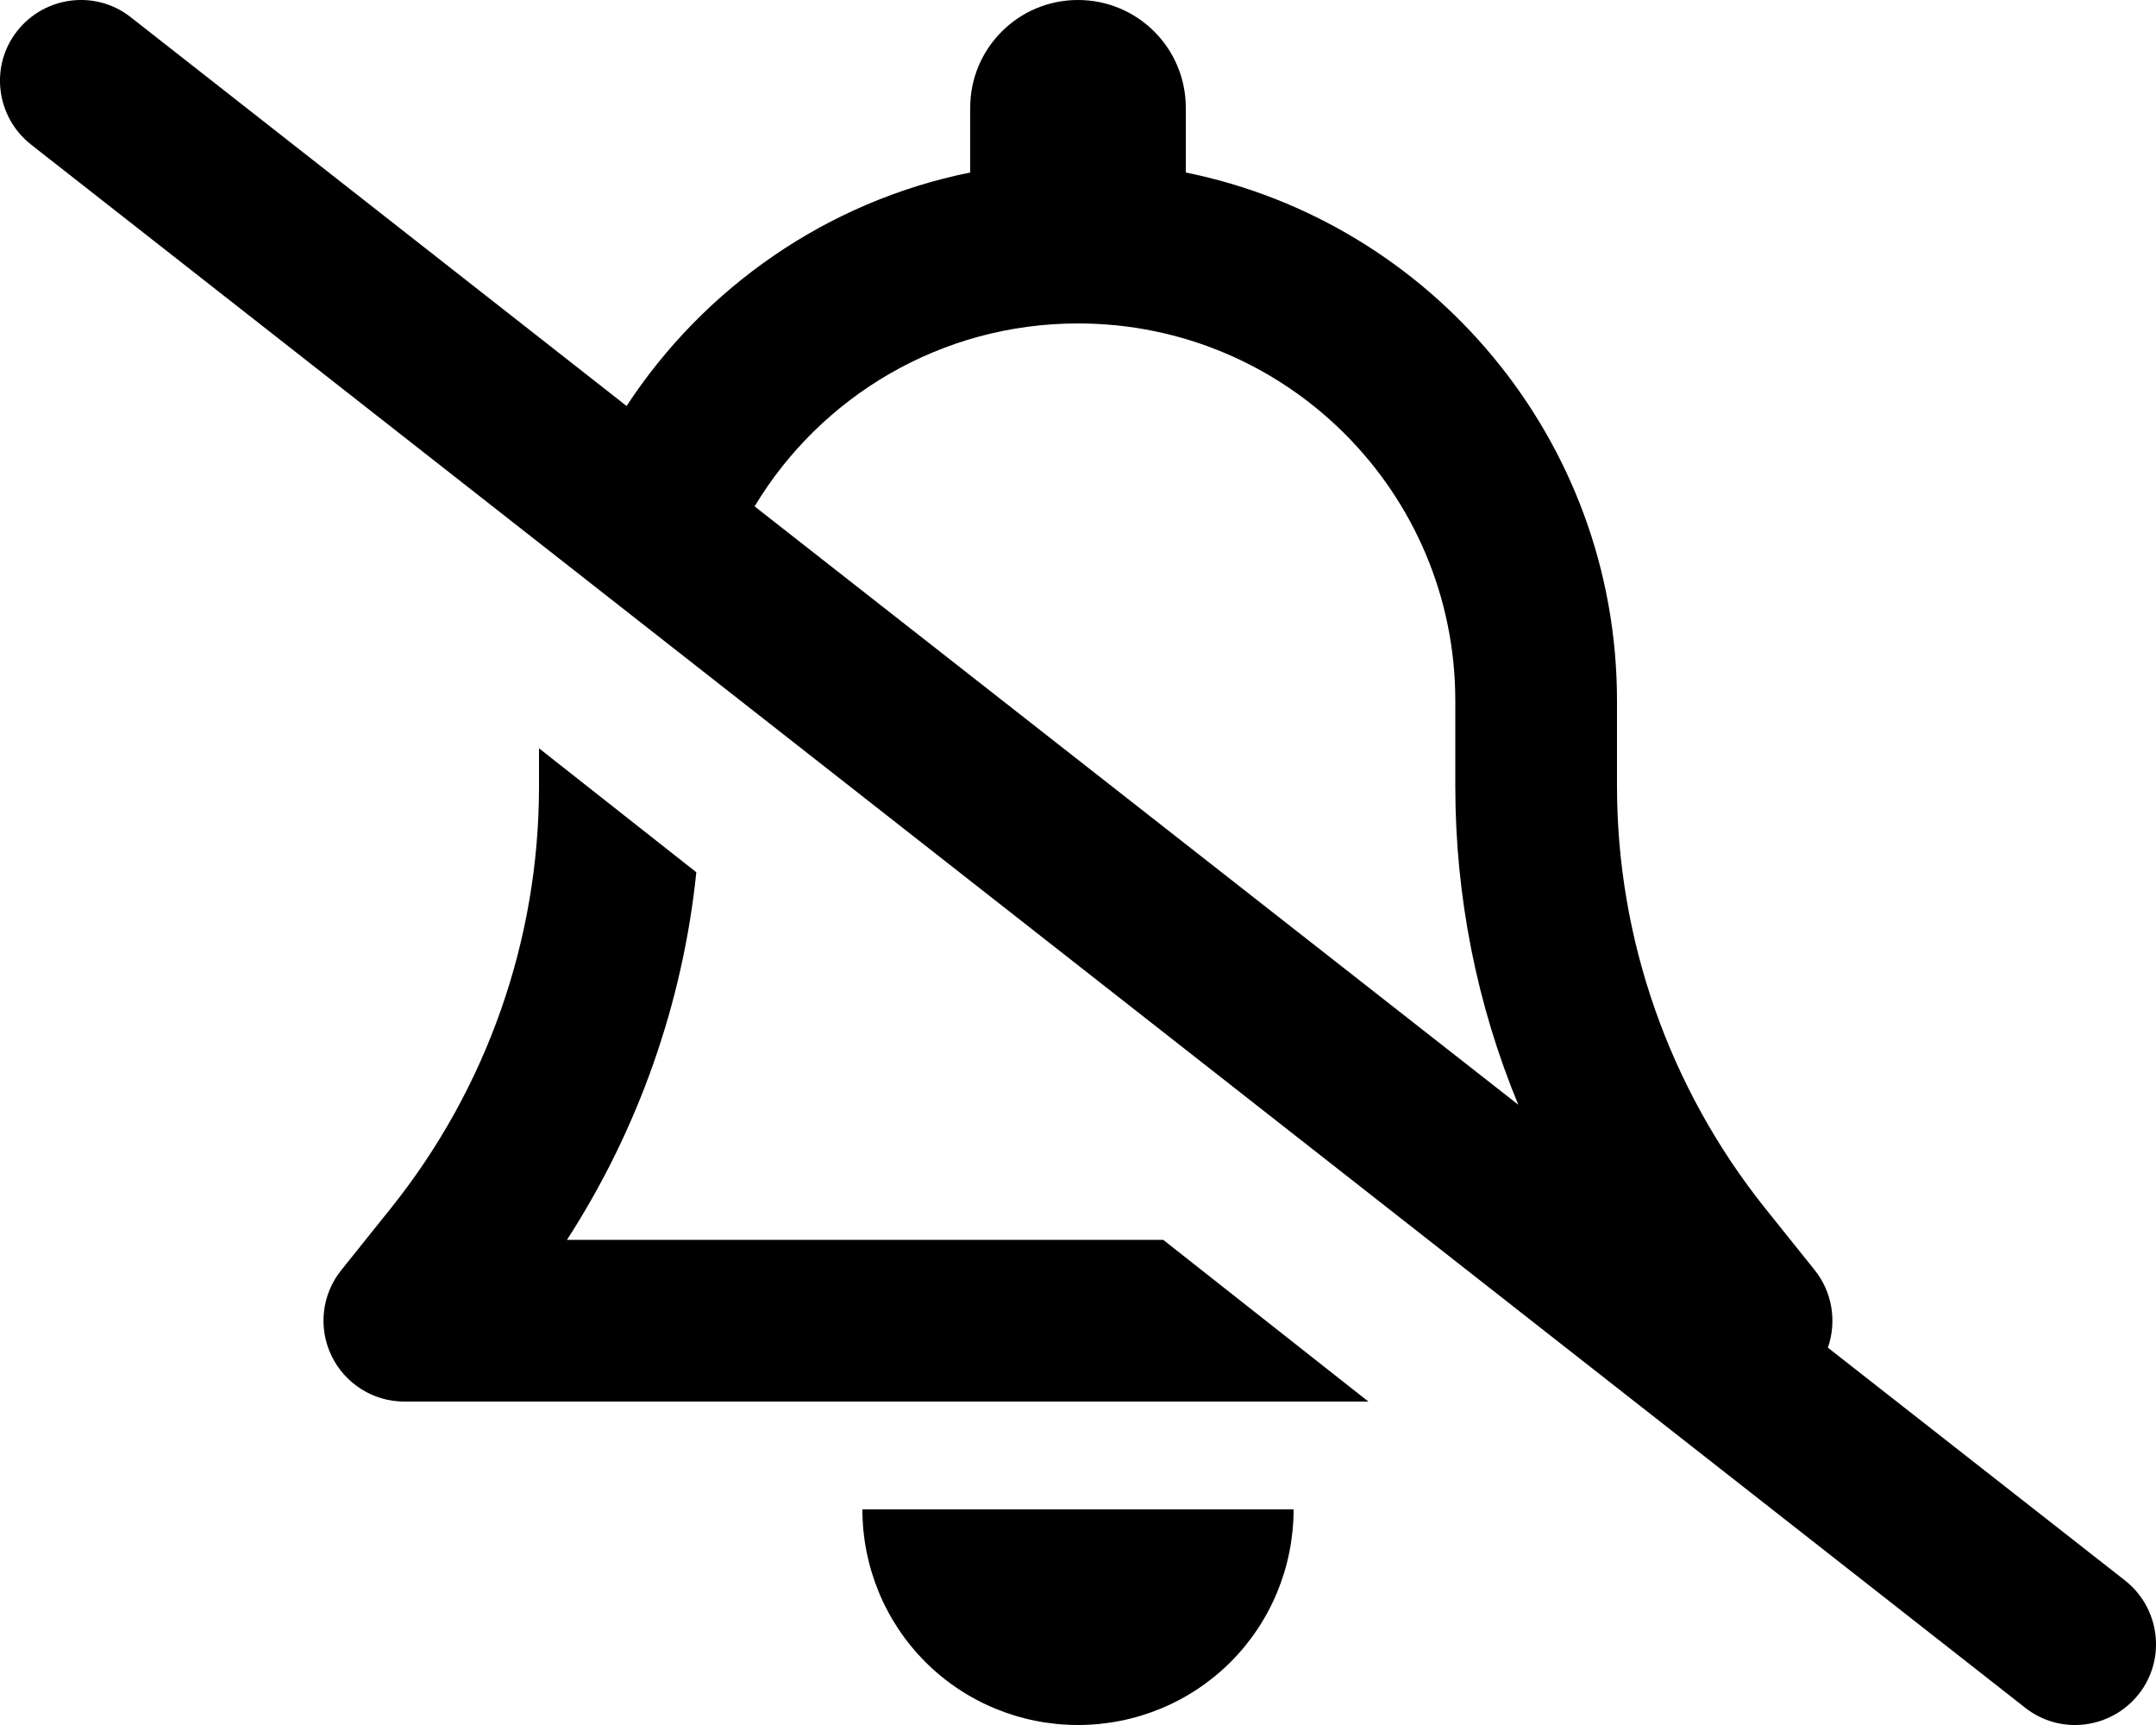
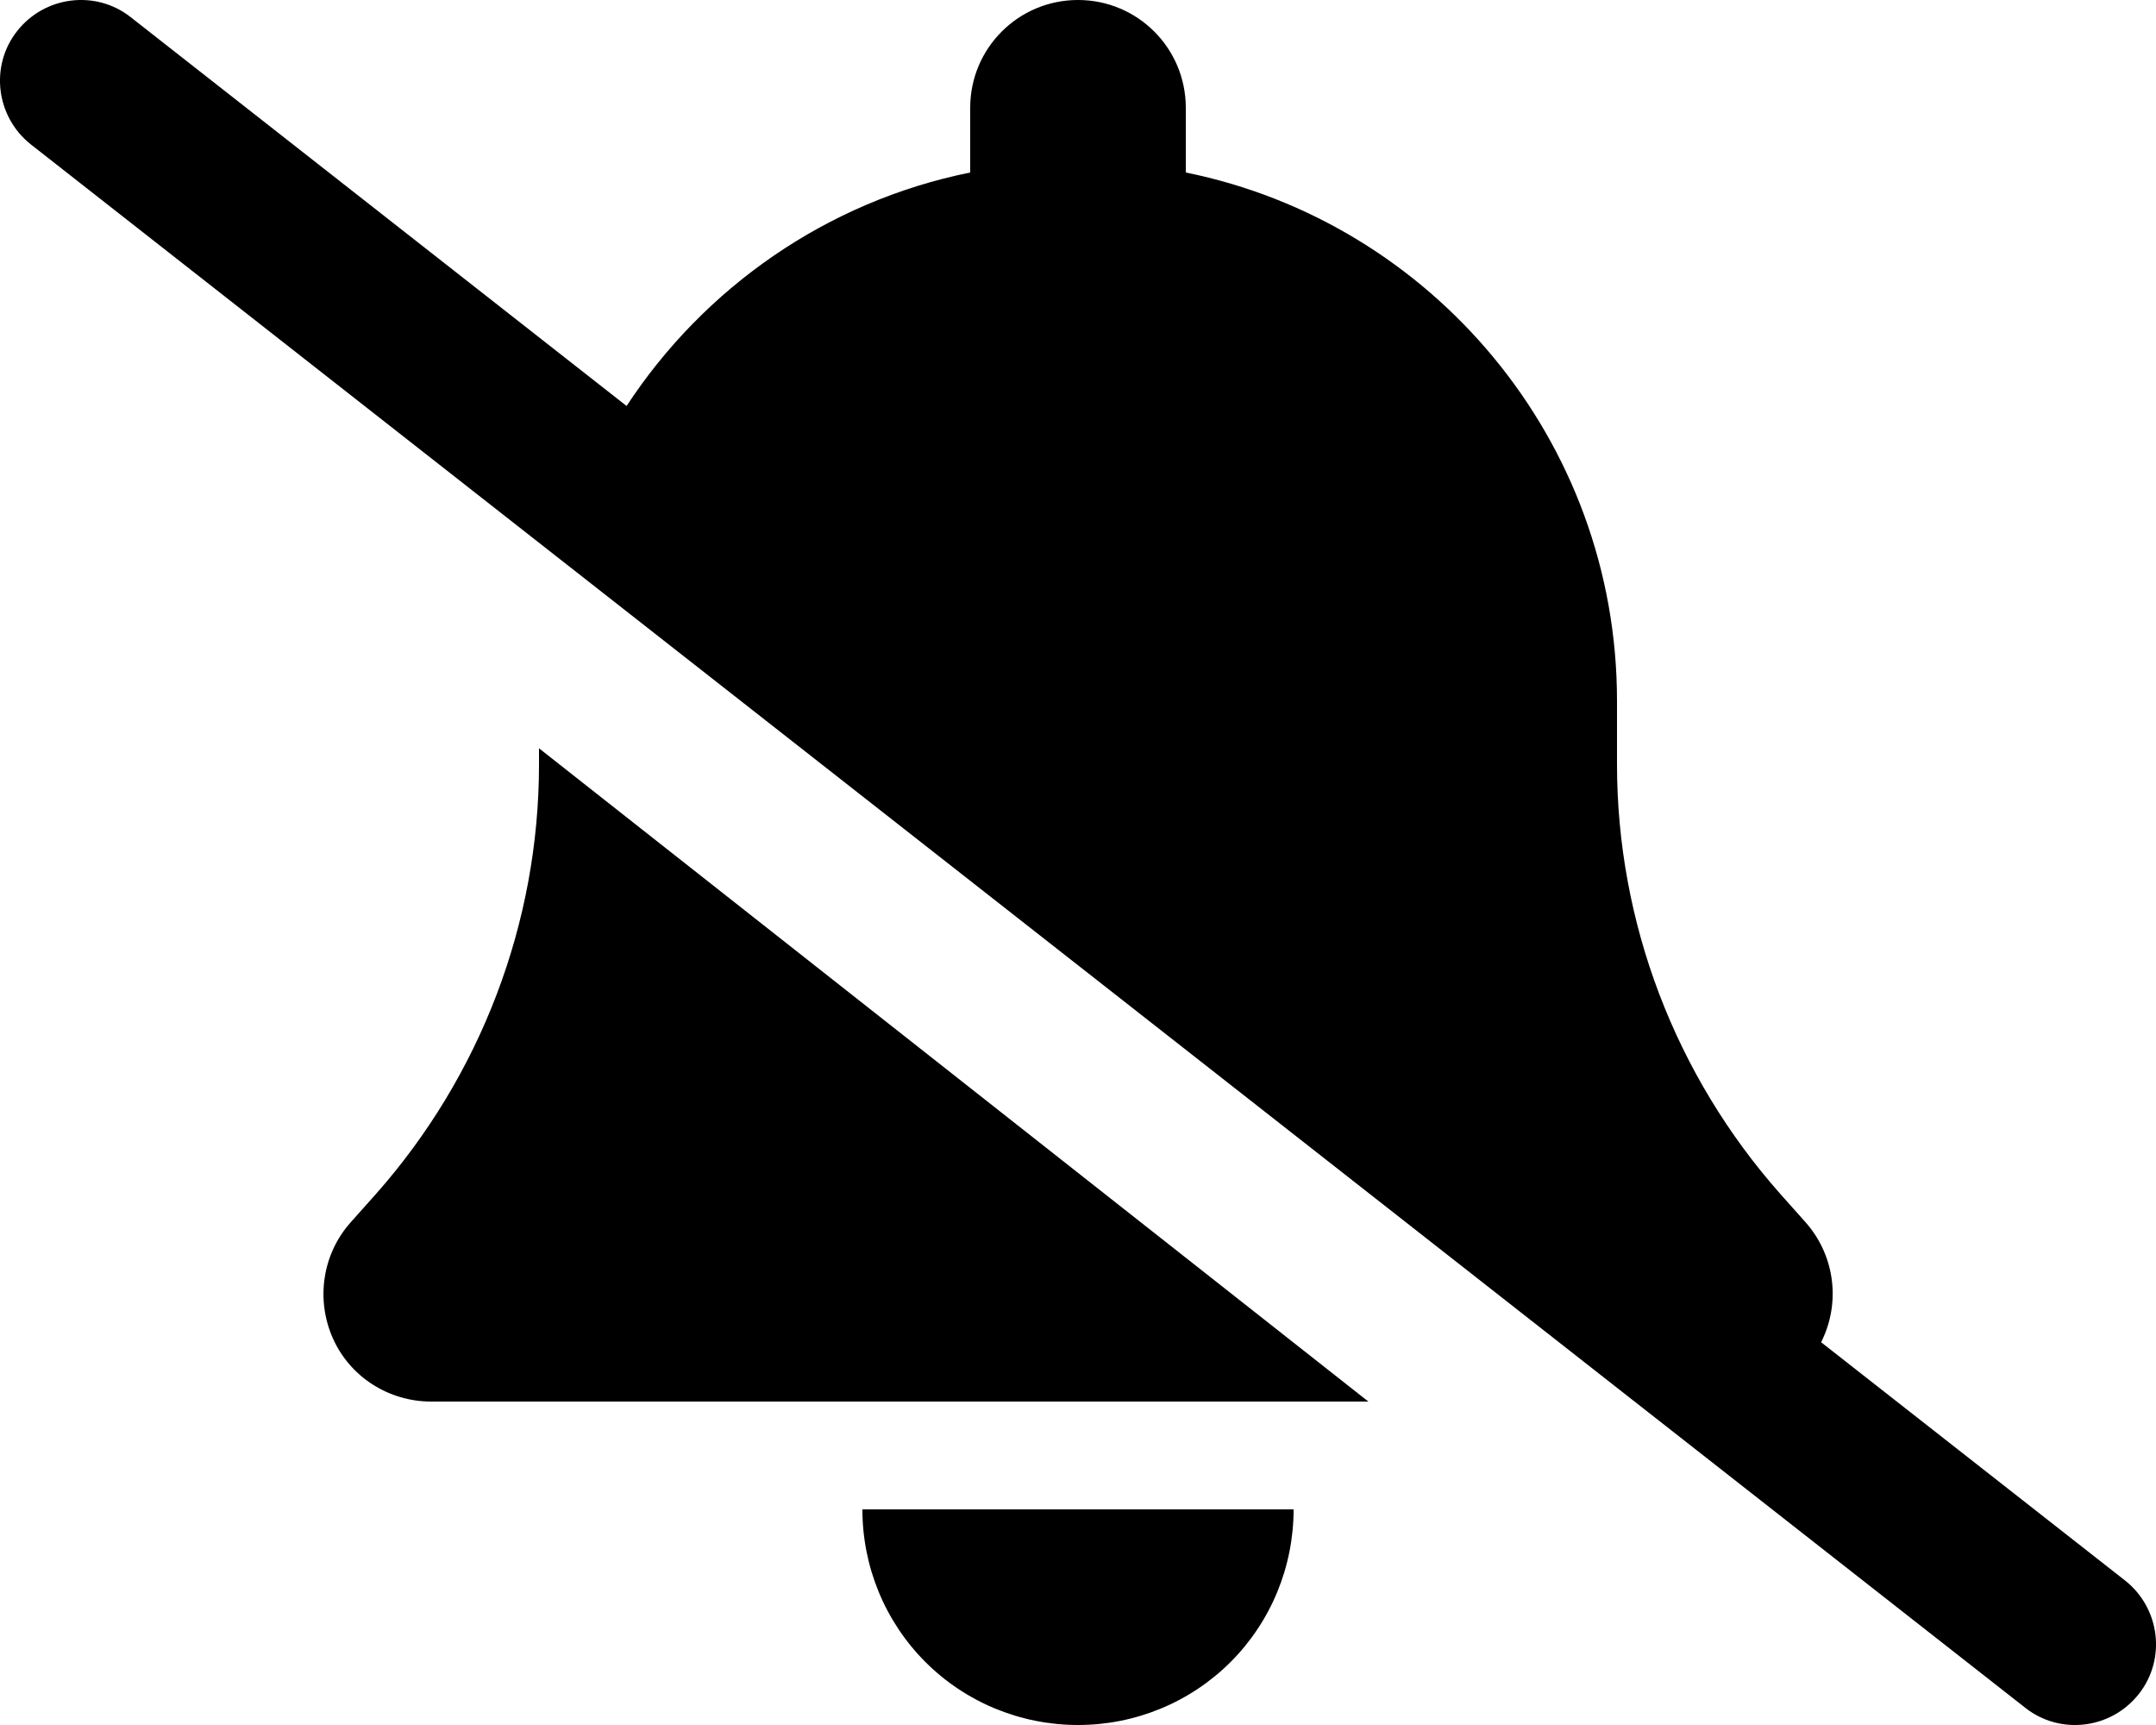
<svg xmlns="http://www.w3.org/2000/svg" viewBox="0 0 640 512">
-   <path d="M38.8 5.1C28.4-3.1 13.3-1.2 5.1 9.2S-1.2 34.7 9.2 42.9l592 464c10.4 8.2 25.5 6.3 33.7-4.1s6.3-25.5-4.1-33.7L542.6 400c2.7-7.8 1.3-16.5-3.9-23l-14.9-18.6C495.5 322.9 480 278.8 480 233.4V208c0-77.4-55-142-128-156.8V32c0-17.7-14.3-32-32-32s-32 14.3-32 32V51.2c-42.6 8.6-79 34.2-102 69.3L38.8 5.1zM224 150.3C243.6 117.7 279.3 96 320 96c61.9 0 112 50.1 112 112v25.4c0 32.7 6.4 64.8 18.7 94.5L224 150.3zM406.2 416l-60.9-48H168.3c21.2-32.8 34.4-70.3 38.4-109.1L160 222.1v11.4c0 45.4-15.5 89.5-43.8 124.9L101.3 377c-5.8 7.2-6.9 17.1-2.9 25.4s12.4 13.6 21.6 13.6H406.2zM384 448H320 256c0 17 6.7 33.3 18.7 45.3s28.3 18.7 45.3 18.7s33.3-6.7 45.3-18.7s18.7-28.3 18.7-45.3z" />
+   <path d="M38.8 5.1C28.4-3.1 13.3-1.2 5.1 9.2S-1.2 34.7 9.2 42.9l592 464c10.4 8.2 25.5 6.3 33.7-4.1s6.3-25.5-4.1-33.7l-90.2-70.7c.2-.4 .4-.9 .6-1.3c5.2-11.5 3.1-25-5.3-34.4l-7.4-8.3C497.3 319.2 480 273.9 480 226.8V208c0-77.4-55-142-128-156.8V32c0-17.7-14.3-32-32-32s-32 14.3-32 32V51.2c-42.6 8.6-79 34.2-102 69.3L38.8 5.1zM406.2 416L160 222.1v4.8c0 47-17.3 92.4-48.5 127.6l-7.4 8.3c-8.4 9.4-10.4 22.9-5.3 34.4S115.4 416 128 416H406.2zm-40.9 77.3c12-12 18.7-28.3 18.7-45.3H320 256c0 17 6.7 33.3 18.7 45.3s28.3 18.7 45.3 18.7s33.3-6.7 45.3-18.7z" />
</svg>
